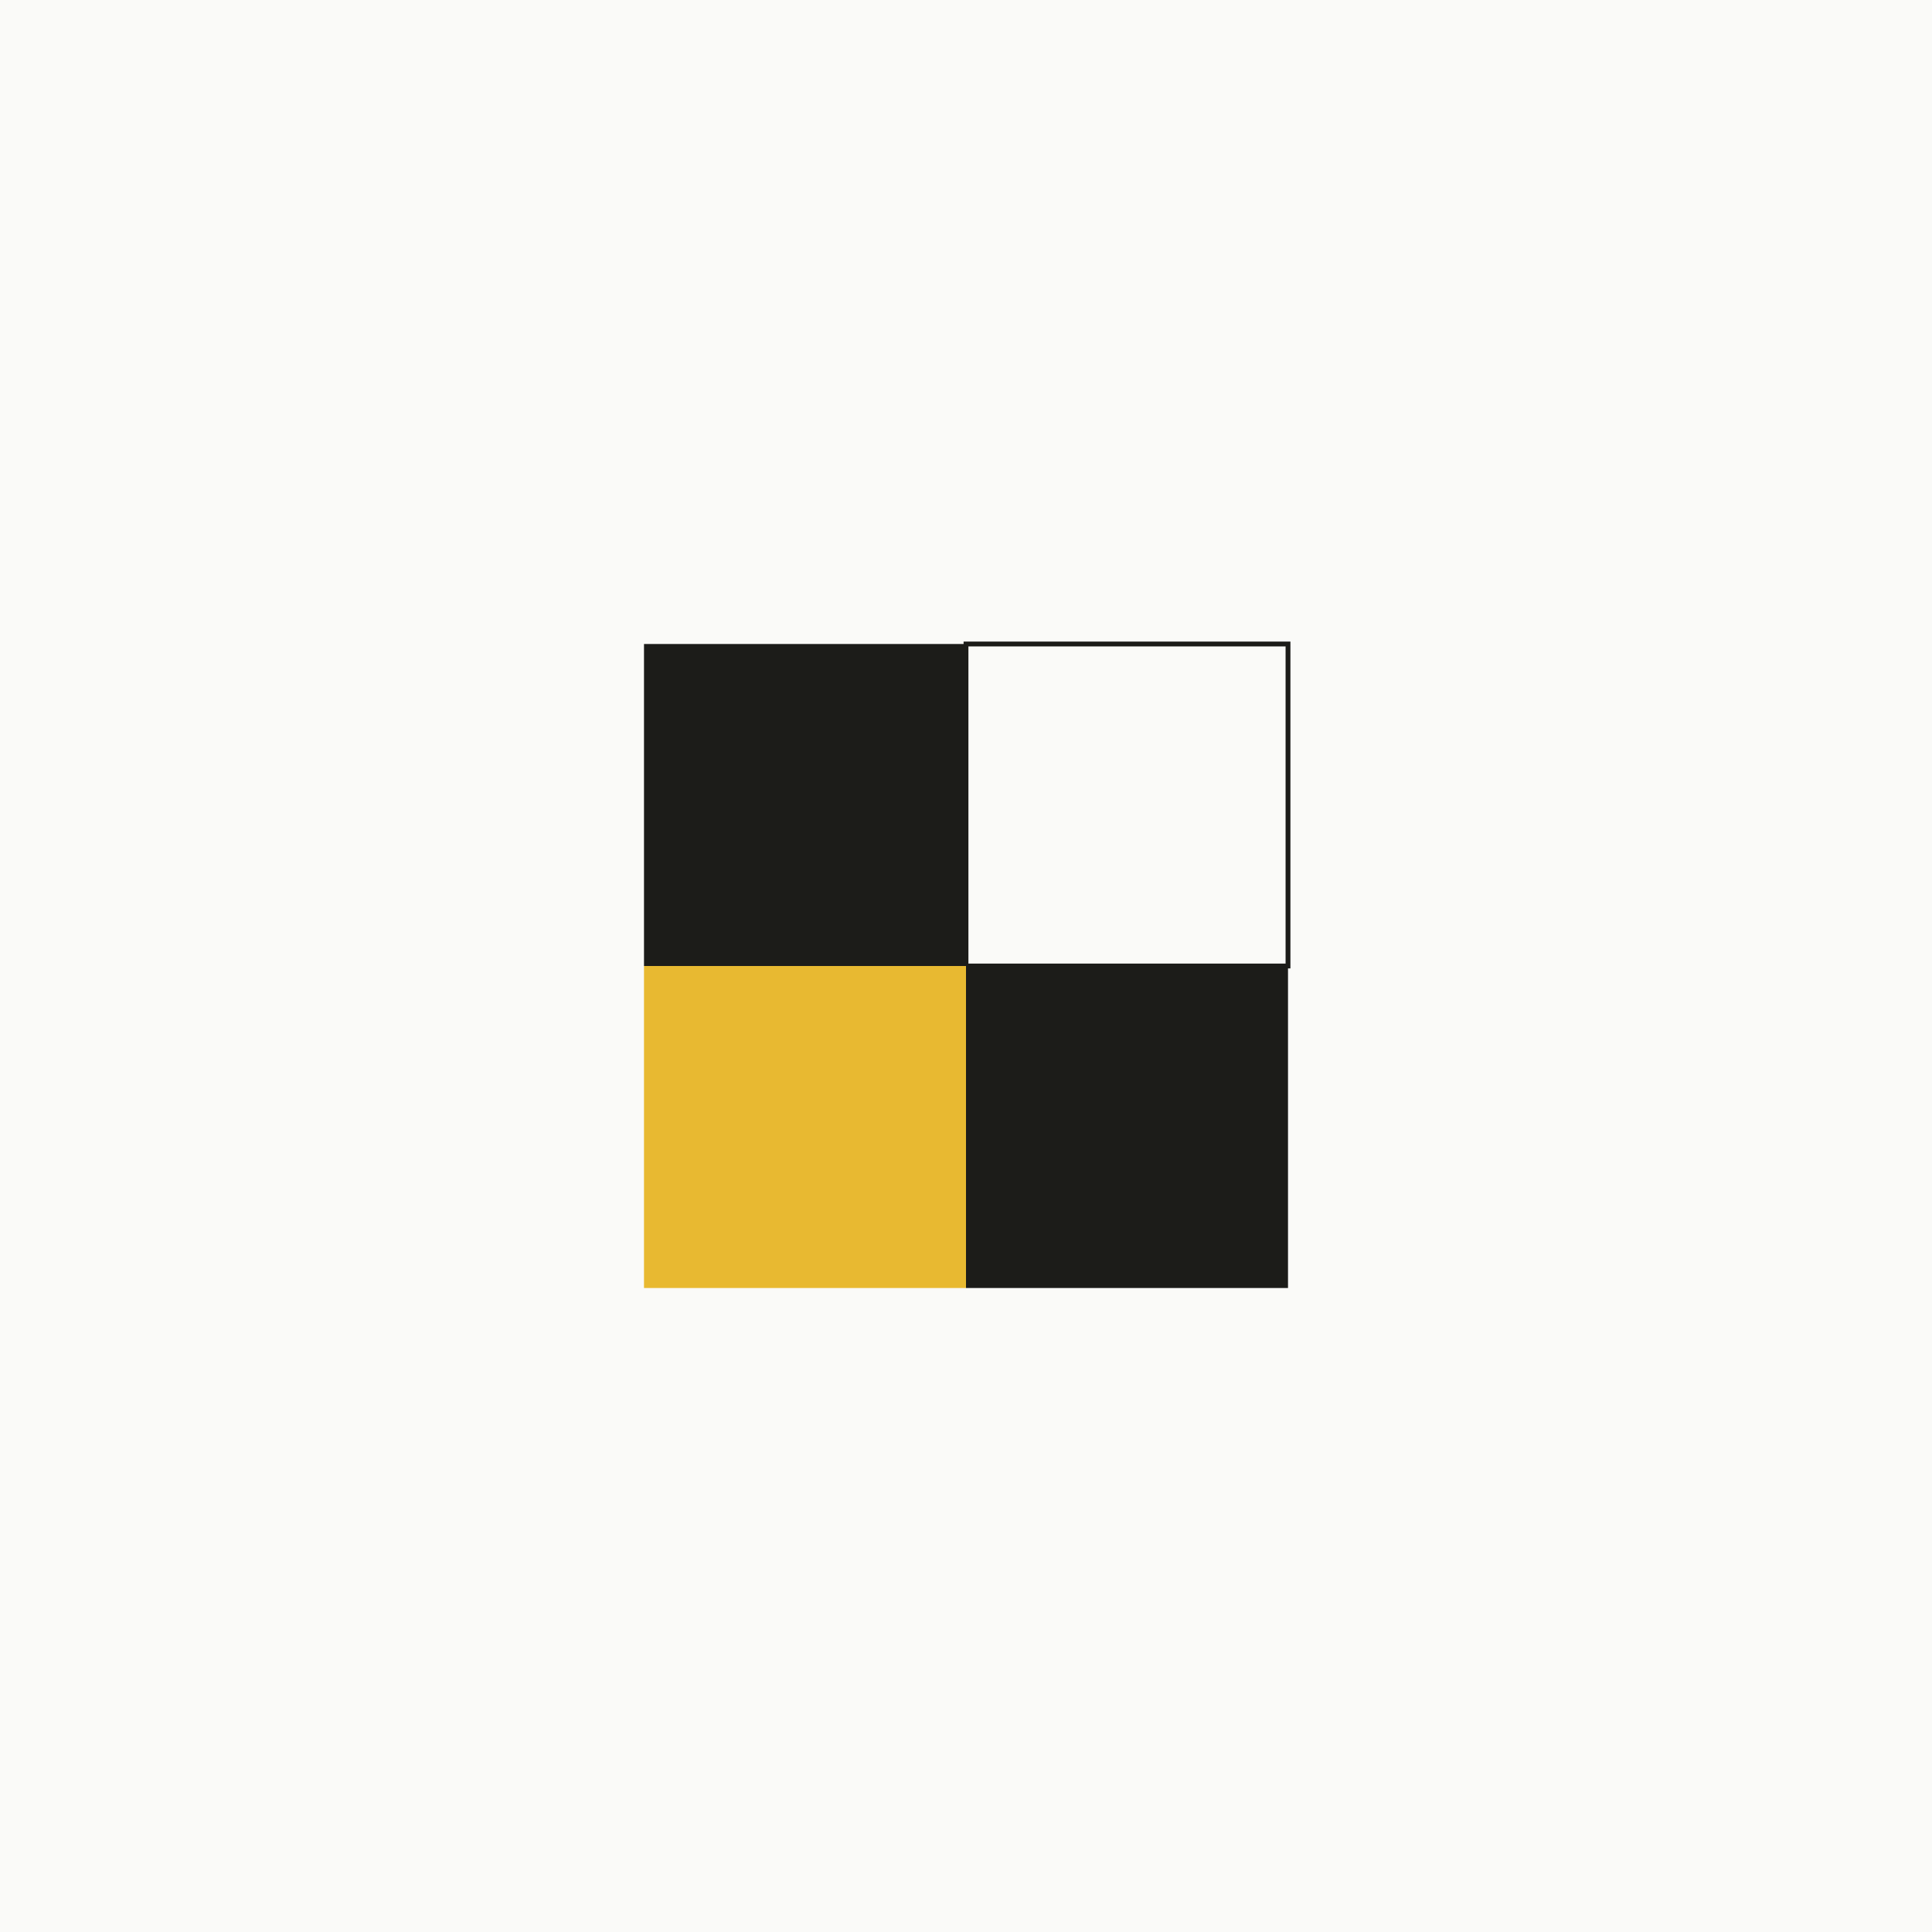
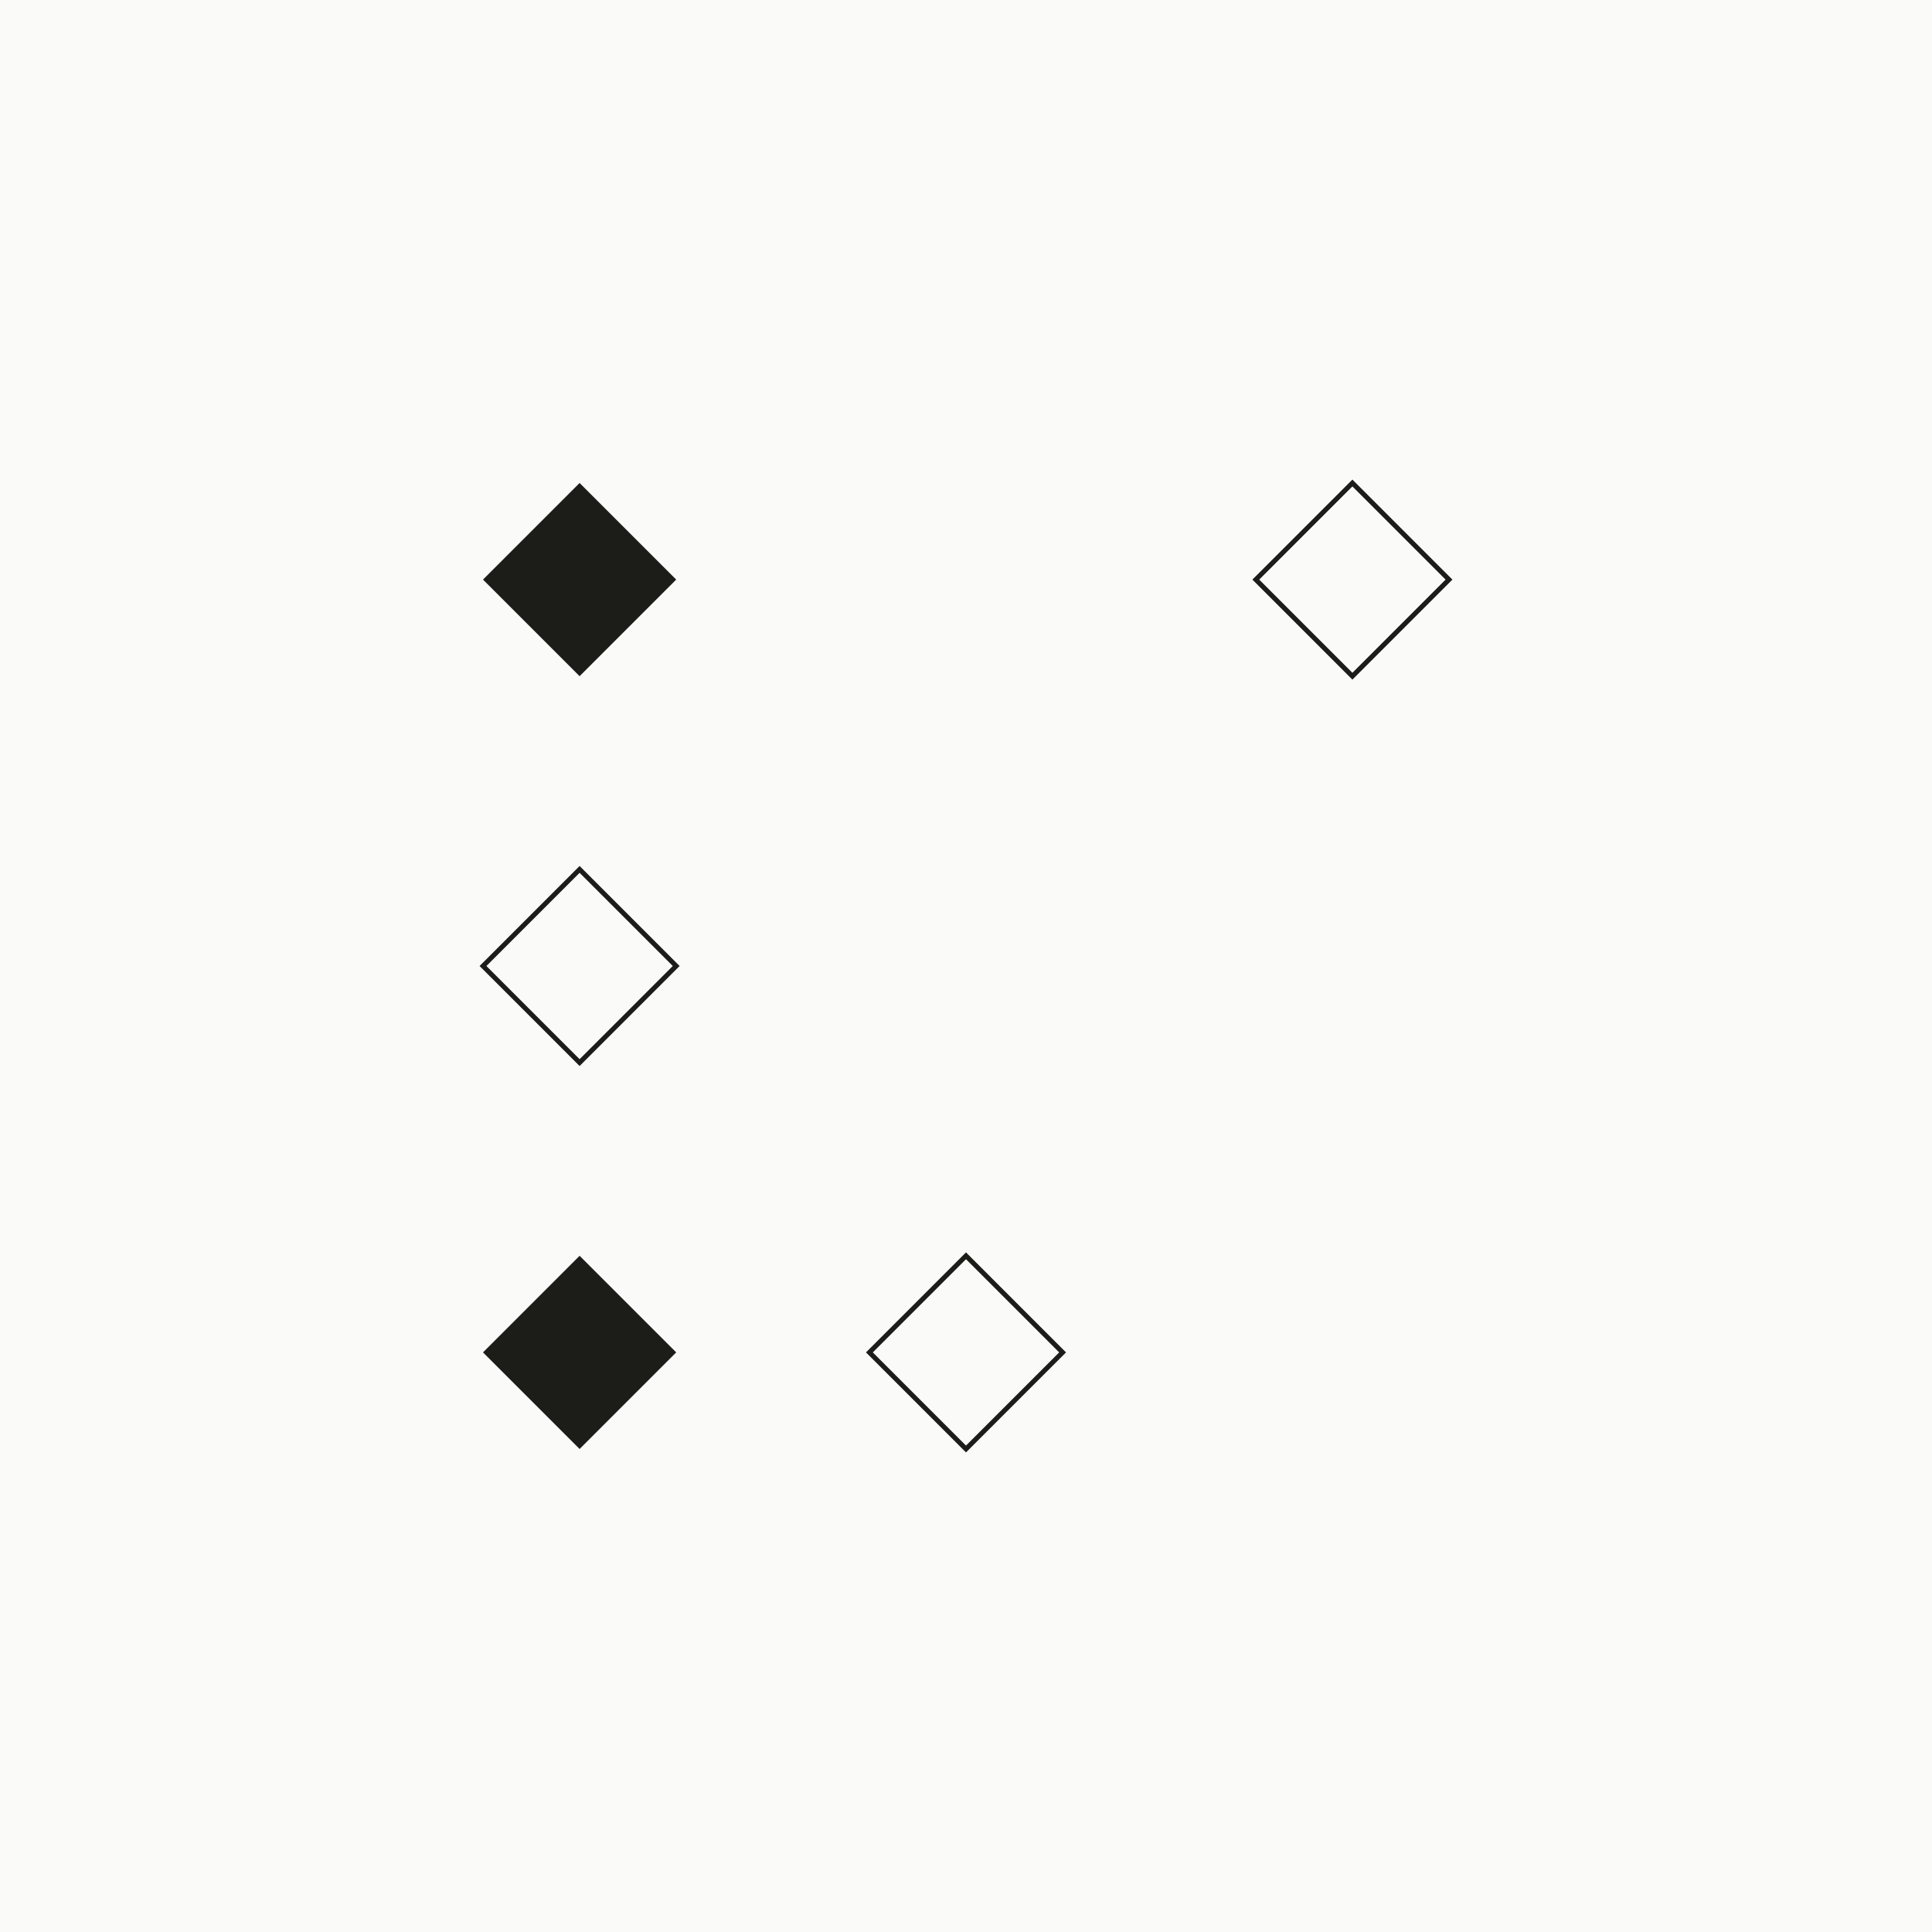
<svg xmlns="http://www.w3.org/2000/svg" viewBox="0 0 600 600" width="600" height="600">
  <rect width="600" height="600" fill="#FAFAF8" />
-   <rect x="200" y="200" width="100" height="100" fill="#1C1C19" />
-   <rect x="300" y="200" width="100" height="100" fill="none" stroke="#1C1C19" stroke-width="1.5" />
-   <rect x="200" y="300" width="100" height="100" fill="#E8B931" />
-   <rect x="300" y="300" width="100" height="100" fill="#1C1C19" />
+   <polygon points="180.0,150.0 210.0,180.0 180.0,210.0 150.0,180.0" fill="#1C1C19" />
+   <polygon points="420.0,150.0 450.0,180.0 420.0,210.0 390.0,180.0" fill="none" stroke="#1C1C19" stroke-width="1.5" />
+   <polygon points="180.0,270.0 210.0,300.0 180.0,330.0 150.0,300.0" fill="none" stroke="#1C1C19" stroke-width="1.5" />
+   <polygon points="180.0,390.0 210.0,420.0 180.0,450.0 150.0,420.0" fill="#1C1C19" />
+   <polygon points="300.0,390.0 330.0,420.0 300.0,450.0 270.0,420.0" fill="none" stroke="#1C1C19" stroke-width="1.5" />
</svg>
